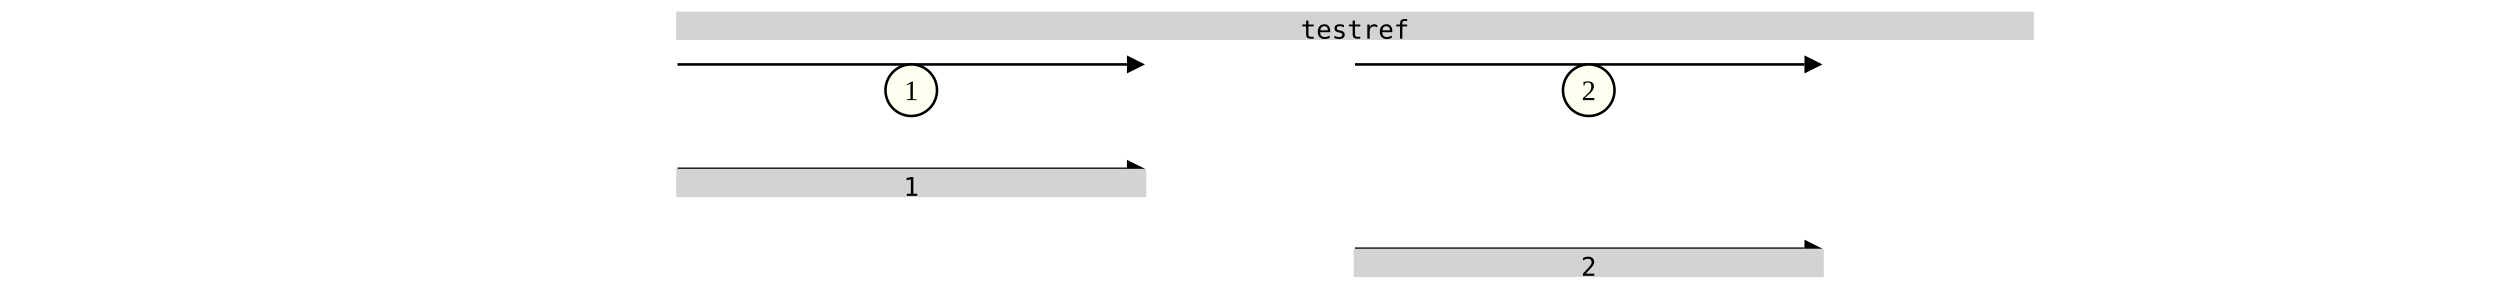
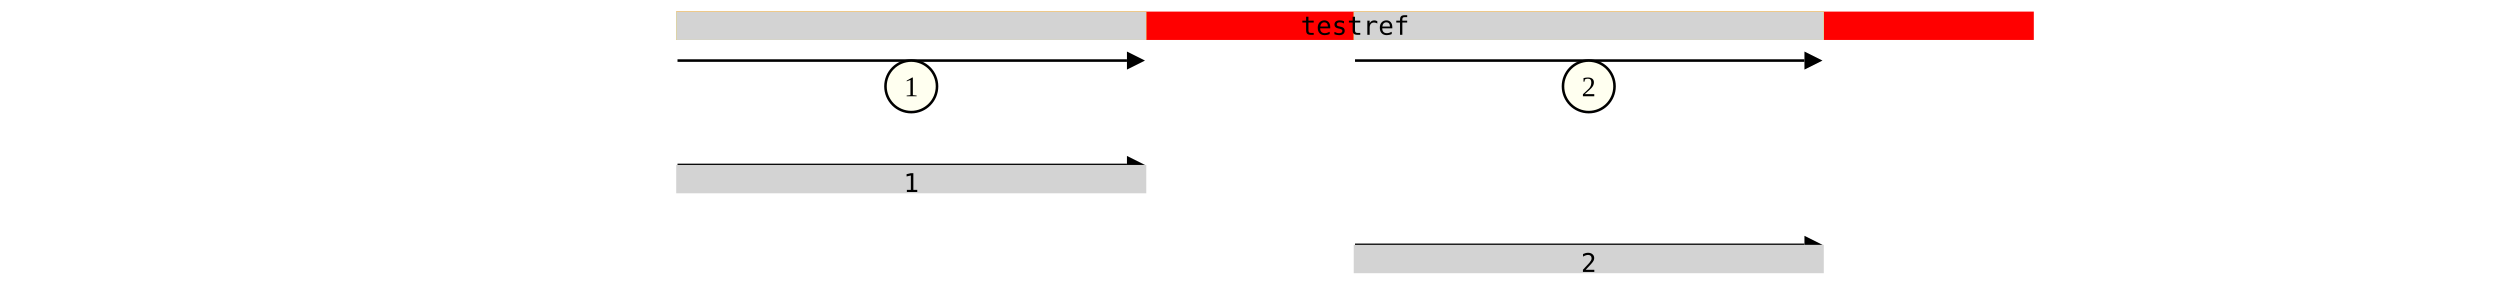
- <svg xmlns="http://www.w3.org/2000/svg" width="970.0" height="117.0" viewBox="0.0 -117.0 970.0 117.0">
+ <svg xmlns="http://www.w3.org/2000/svg" width="970.0" height="115.5" viewBox="0.0 -115.5 970.0 115.5">
  <defs>
</defs>
+   <g transform="translate(0 -100.5)">
+     <g transform="translate(0.0 0)">
+       <rect x="262.873" y="-10" width="525.745" height="10" fill="red" stroke="red" />
+     </g>
+     <g transform="translate(0.0 0)">
+       <rect x="525.745" y="-10" width="181.382" height="10" fill="yellow" stroke="yellow" />
+     </g>
+     <g transform="translate(0.0 0)">
+       <rect x="262.873" y="-10" width="181.382" height="10" fill="yellow" stroke="yellow" />
+     </g>
+     <g transform="translate(0.0 0)">
+       <rect x="525.745" y="-10" width="181.382" height="10" fill="lightgray" stroke="lightgray" />
+     </g>
+     <g transform="translate(0.0 0)">
+       <rect x="262.873" y="-10" width="181.382" height="10" fill="lightgray" stroke="lightgray" />
+     </g>
+   </g>
  <g transform="translate(0.0 -102.0)">
-     <rect x="262.873" y="-10" width="525.745" height="10" fill="lightgrey" stroke="lightgrey" />
+     <rect x="525.745" y="11.5" width="0.0" height="-11.5" fill="transparent" stroke="transparent" />
    <g transform="translate(525.7453 0)">
      <text x="0" y="0" font-size="10" font-family="monospace" text-anchor="middle">testref</text>
    </g>
  </g>
  <g transform="translate(0 -72.0)">
    <g transform="translate(0.0 0)">
      <path d="M262.873,-20.0 L437.255,-20.0" stroke="black" />
      <circle cx="353.564" cy="-10.0" r="10.0" fill="ivory" stroke="black" />
      <path d="M444.255,-20.0 L437.255,-23.5 L437.255,-16.5 L444.255,-20.0" fill="black" />
      <text x="353.564" y="-10.0" font-size="11.0" text-anchor="middle" dy="0.35em">1</text>
    </g>
    <g transform="translate(0.0 0)">
      <path d="M525.745,-20.0 L700.127,-20.0" stroke="black" />
      <circle cx="616.436" cy="-10.0" r="10.0" fill="ivory" stroke="black" />
      <path d="M707.127,-20.0 L700.127,-23.5 L700.127,-16.5 L707.127,-20.0" fill="black" />
      <text x="616.436" y="-10.0" font-size="11.0" text-anchor="middle" dy="0.35em">2</text>
    </g>
  </g>
  <g transform="translate(0 -61.0)">
    <g transform="translate(0.0 0)">
      <path d="M262.873,9.5 L437.255,9.5" stroke="black" />
      <path d="M444.255,9.5 L437.255,6.0 L437.255,13.0 L444.255,9.5" fill="black" />
    </g>
  </g>
  <g transform="translate(0 -41.0)">
    <g transform="translate(0.0 0)">
      <rect x="262.873" y="-10" width="181.382" height="10" fill="lightgrey" stroke="lightgrey" />
      <g transform="translate(353.5637 0)">
        <text x="0" y="0" font-size="10" font-family="monospace" text-anchor="middle">1</text>
      </g>
    </g>
  </g>
  <g transform="translate(0 -30.0)">
    <g transform="translate(0.0 0)">
      <path d="M525.745,9.5 L700.127,9.5" stroke="black" />
      <path d="M707.127,9.5 L700.127,6.0 L700.127,13.0 L707.127,9.5" fill="black" />
    </g>
  </g>
  <g transform="translate(0 -10.0)">
    <g transform="translate(0.0 0)">
      <rect x="525.745" y="-10" width="181.382" height="10" fill="lightgrey" stroke="lightgrey" />
      <g transform="translate(616.4363 0)">
        <text x="0" y="0" font-size="10" font-family="monospace" text-anchor="middle">2</text>
      </g>
    </g>
  </g>
</svg>
